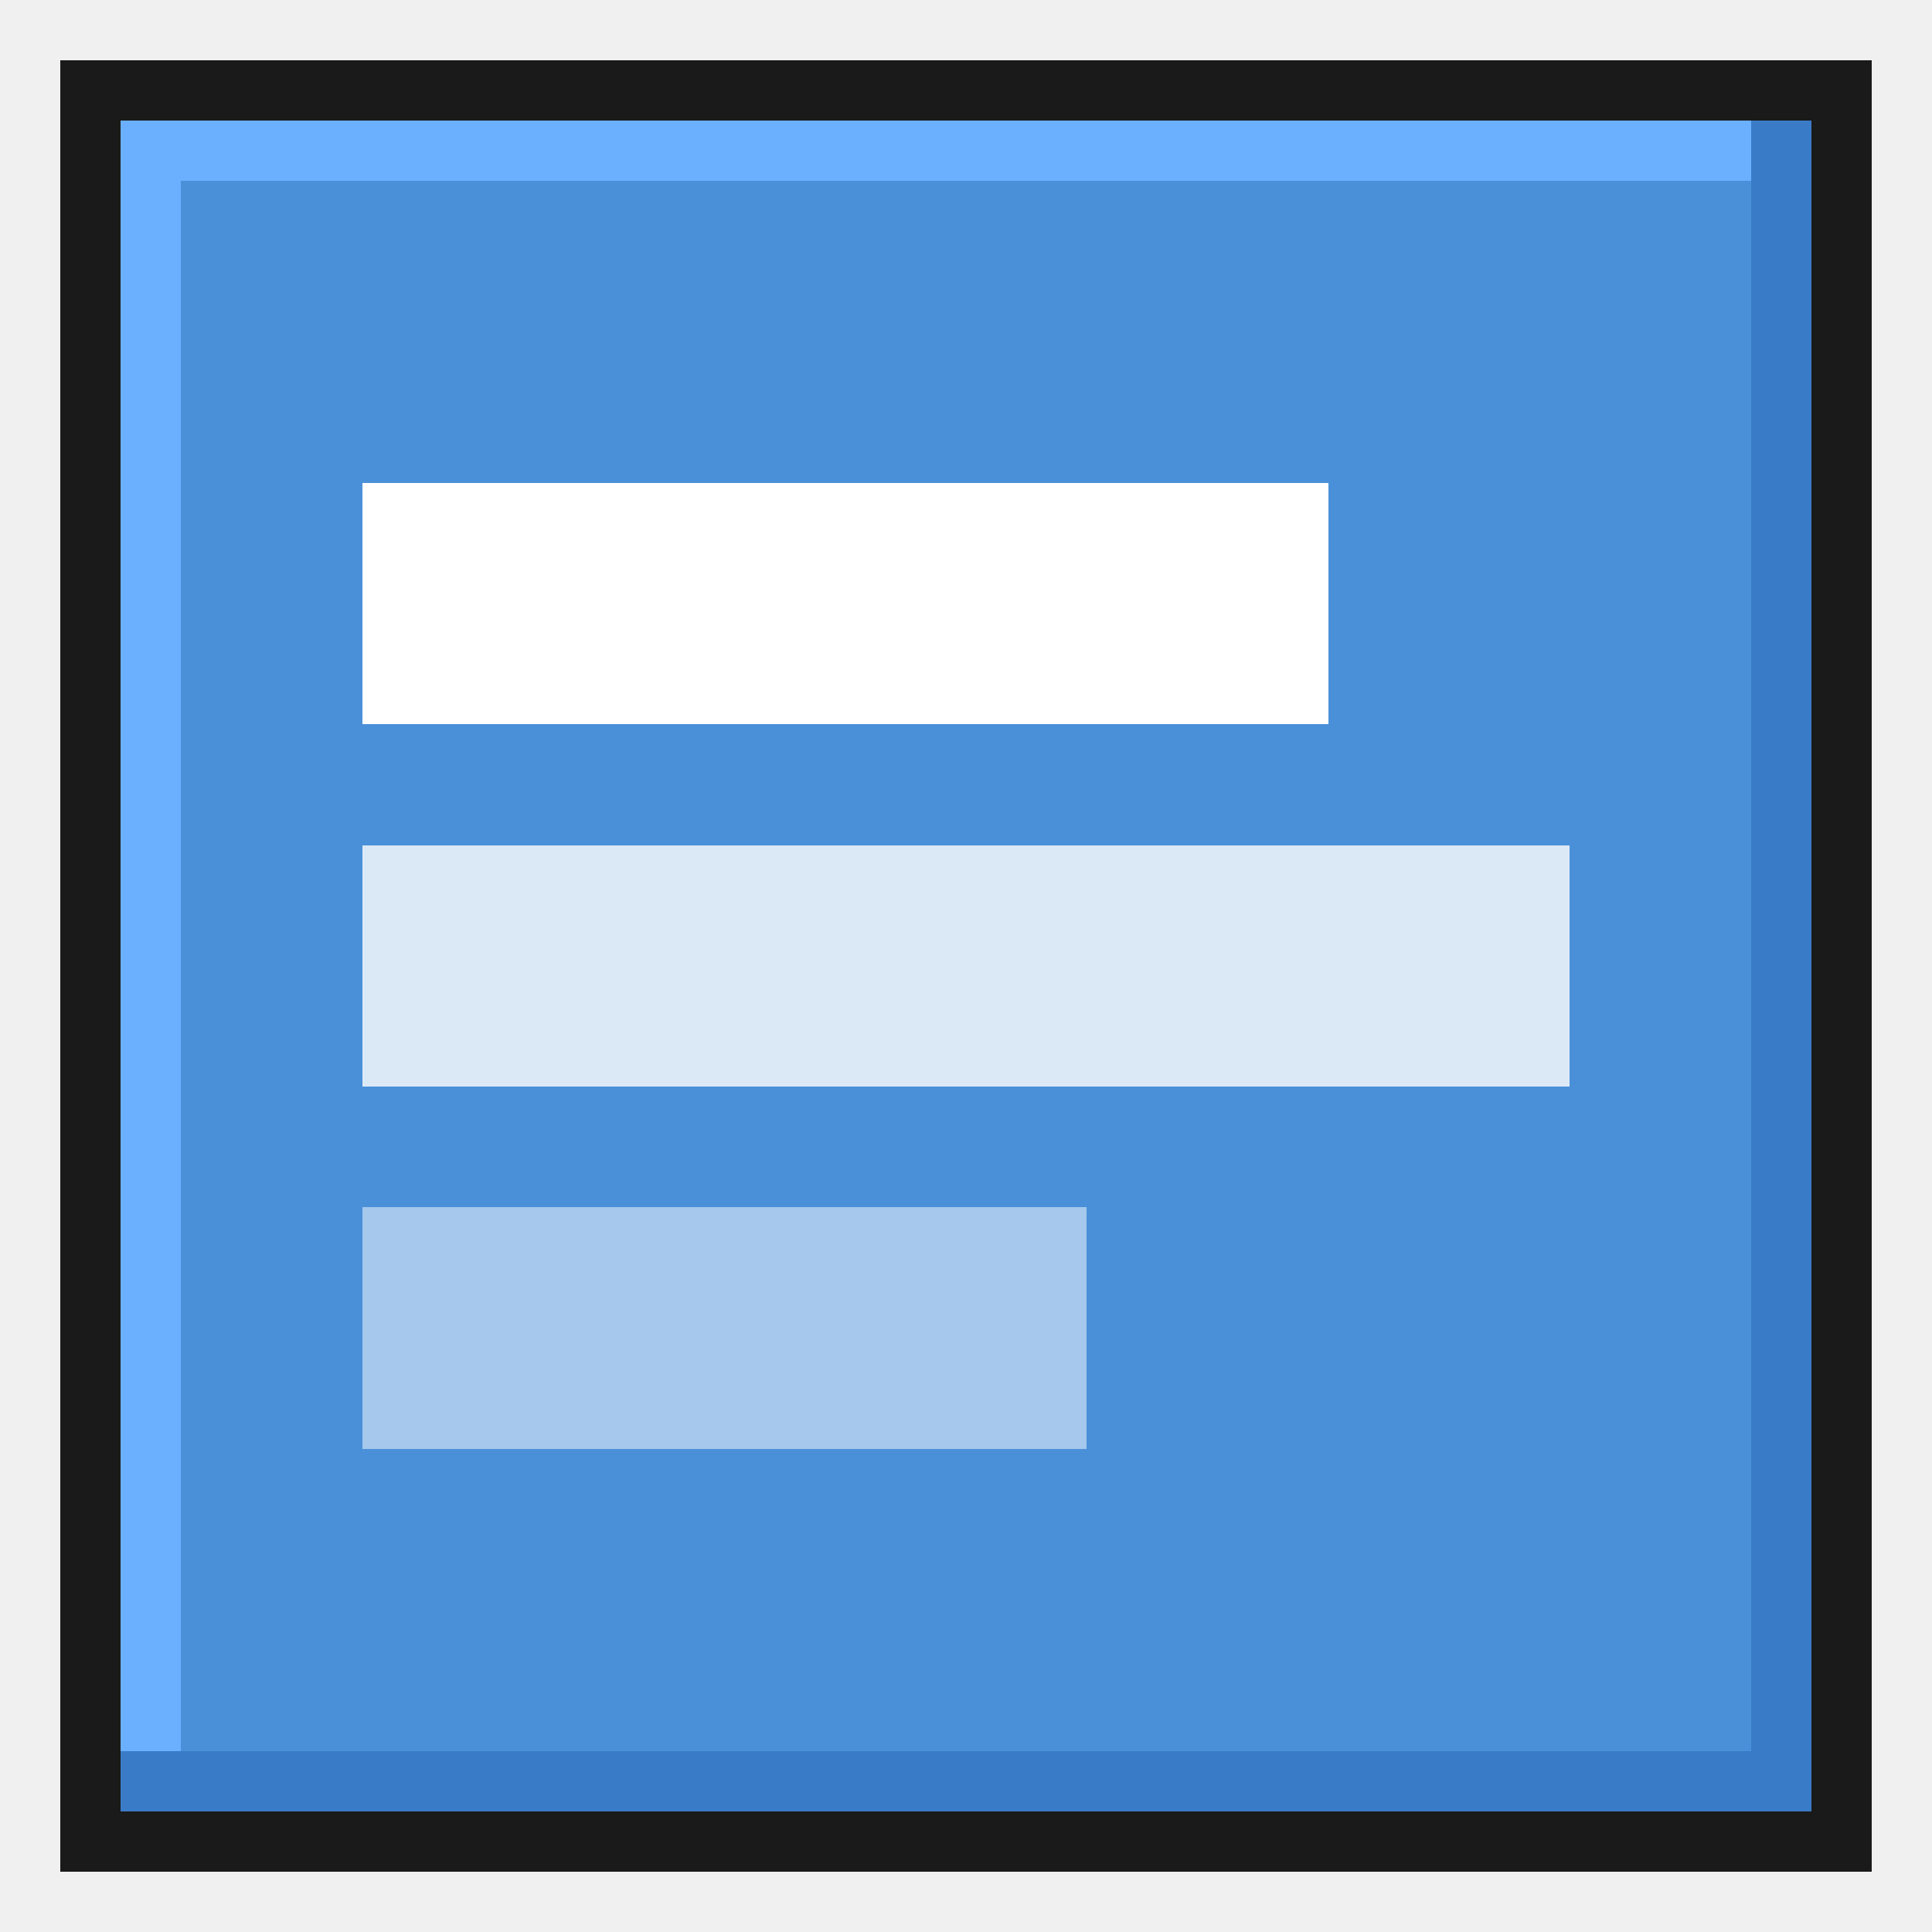
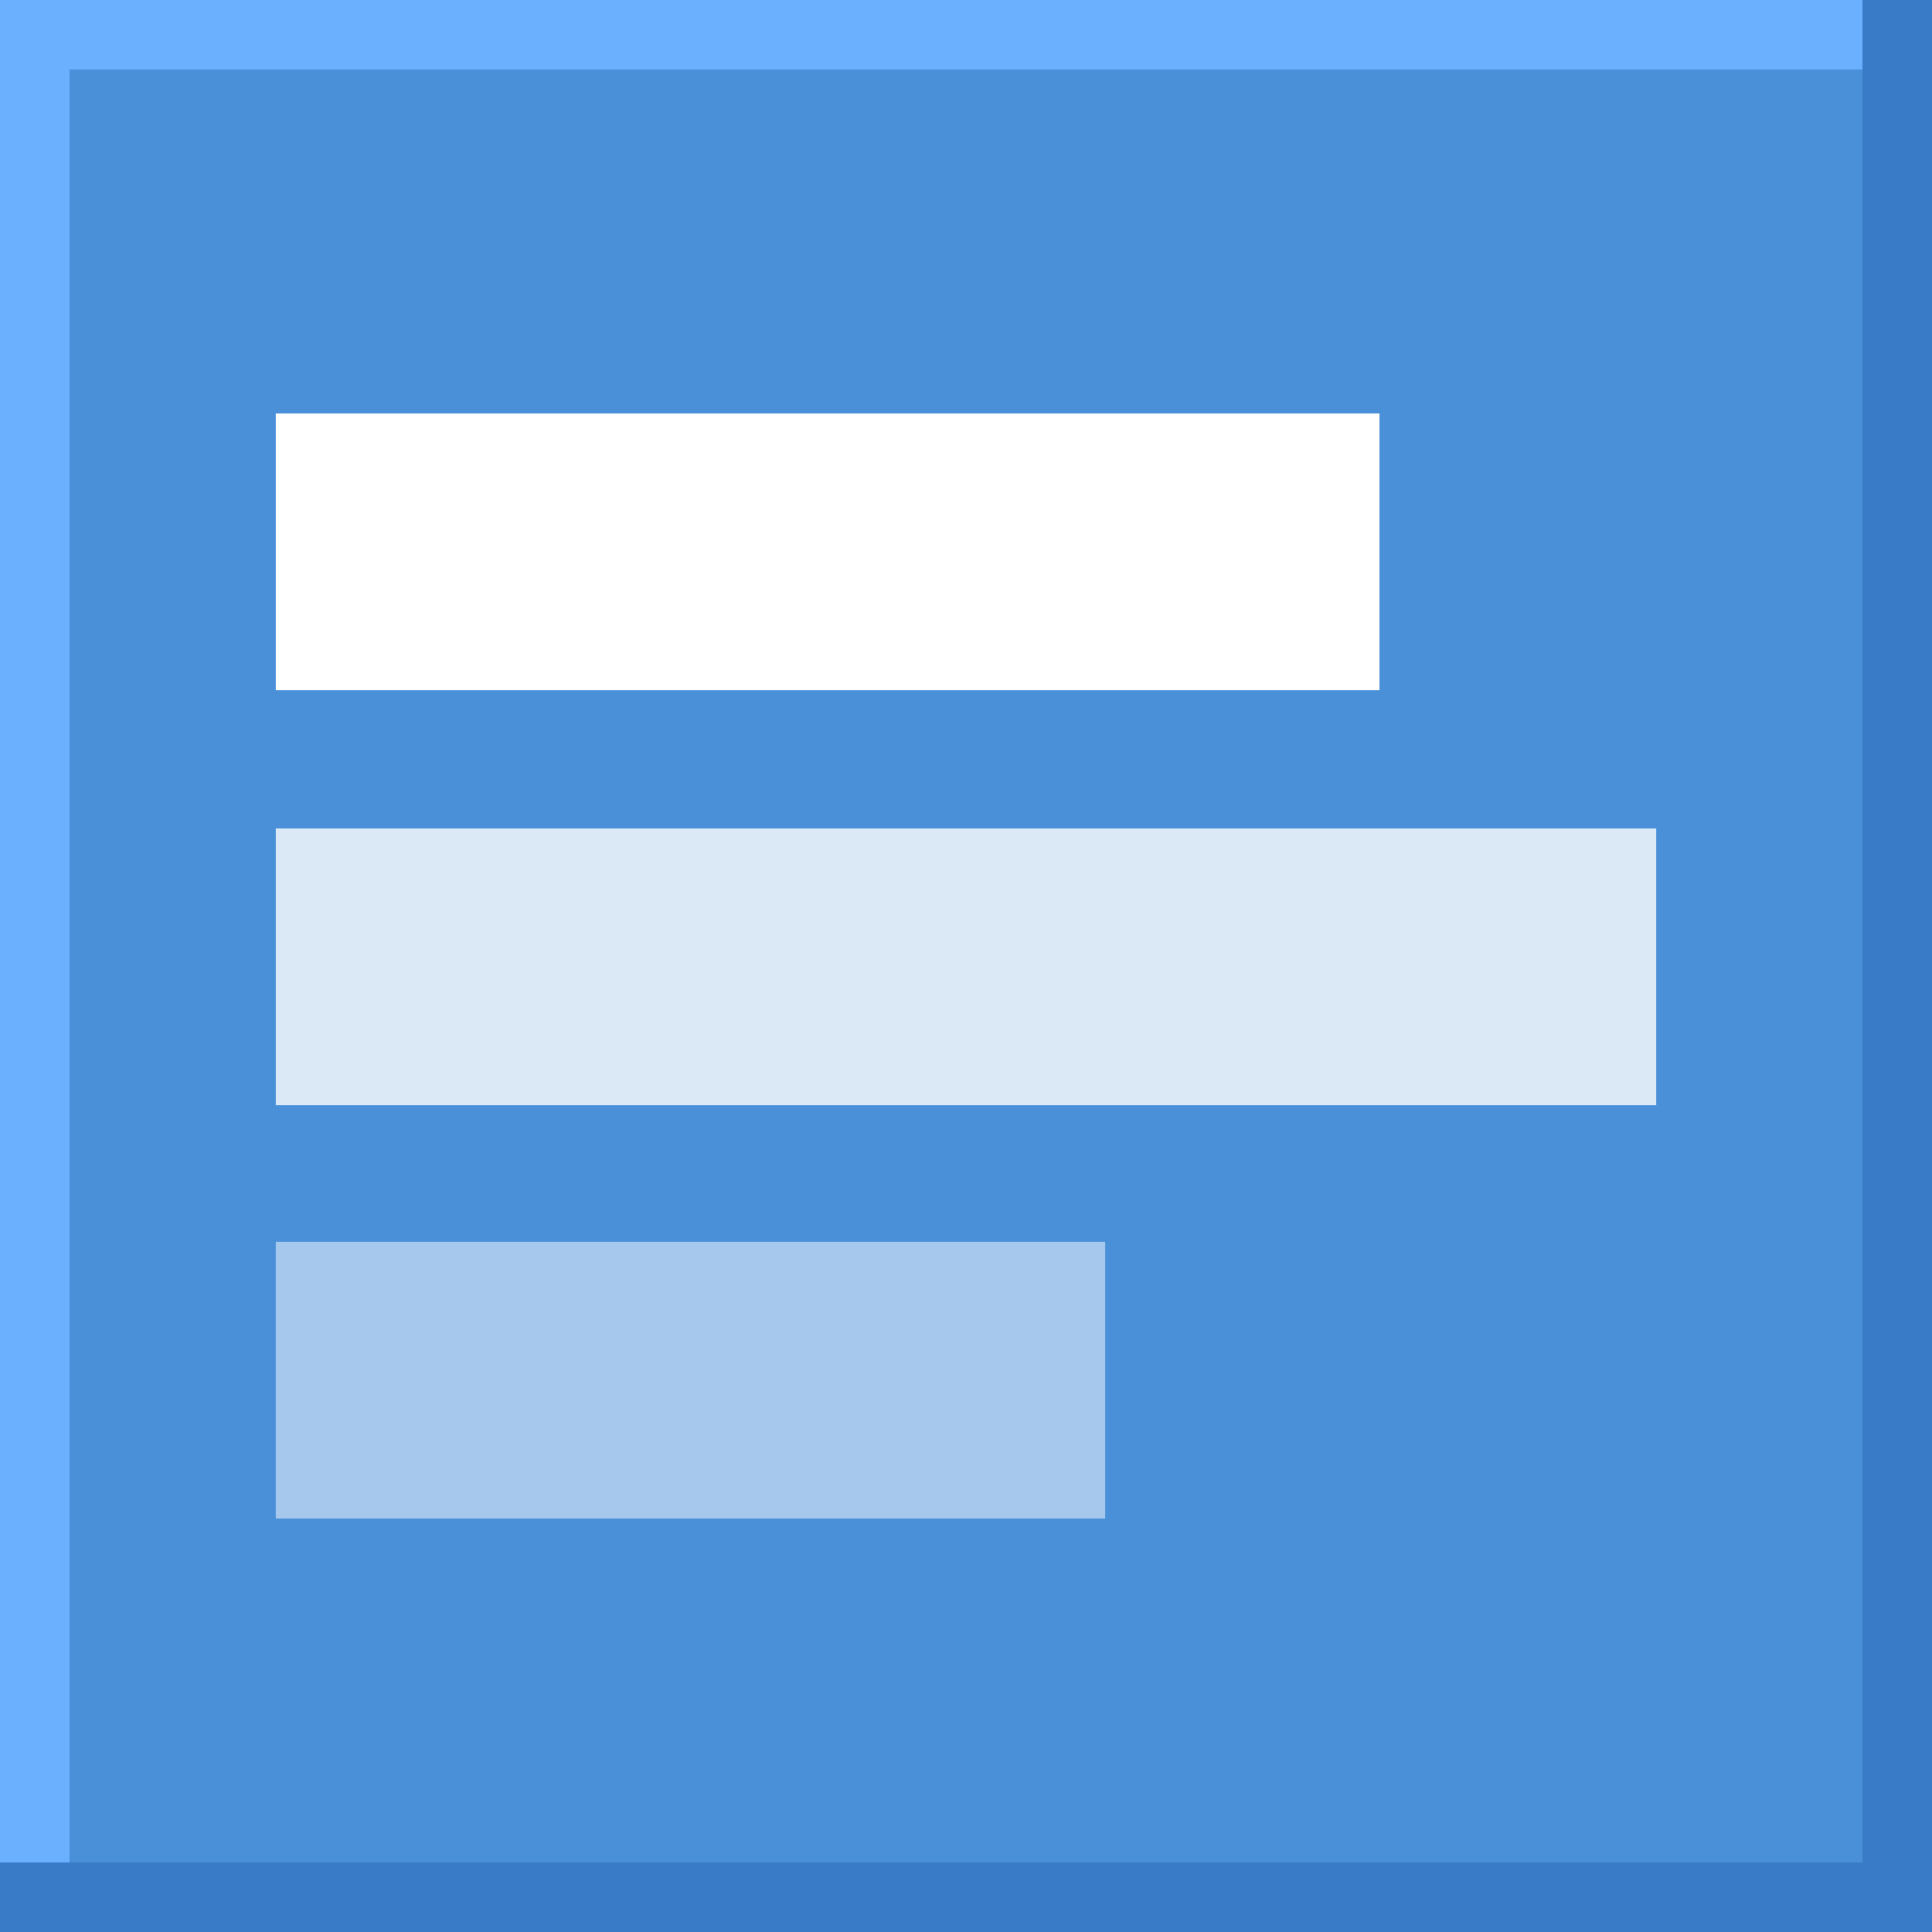
- <svg xmlns="http://www.w3.org/2000/svg" width="128" height="128" viewBox="0 0 128 128" shape-rendering="crispEdges">
-   <rect x="4" y="4" width="120" height="120" fill="#1a1a1a" />
-   <rect x="8" y="8" width="112" height="112" fill="#4a90d9" />
-   <rect x="8" y="8" width="112" height="4" fill="#6ab0ff" />
-   <rect x="8" y="8" width="4" height="112" fill="#6ab0ff" />
-   <rect x="8" y="116" width="112" height="4" fill="#3a7bc8" />
-   <rect x="116" y="8" width="4" height="112" fill="#3a7bc8" />
-   <rect x="24" y="32" width="64" height="16" fill="#fff" />
-   <rect x="24" y="56" width="80" height="16" fill="#fff" opacity="0.8" />
-   <rect x="24" y="80" width="48" height="16" fill="#fff" opacity="0.5" />
+ <svg xmlns="http://www.w3.org/2000/svg" version="1.1" id="圖層_1" shape-rendering="crispEdges" x="0px" y="0px" viewBox="0 0 128 128" style="enable-background:new 0 0 128 128;" xml:space="preserve">
+   <style type="text/css">
+ 	.st0{fill:#4A90D9;}
+ 	.st1{fill:#6AB0FF;}
+ 	.st2{fill:#3A7BC8;}
+ 	.st3{fill:#FFFFFF;}
+ 	.st4{opacity:0.8;fill:#FFFFFF;enable-background:new    ;}
+ 	.st5{opacity:0.5;fill:#FFFFFF;enable-background:new    ;}
+ </style>
+   <rect y="0" class="st0" width="128" height="128" />
+   <rect y="0" class="st1" width="128" height="4.6" />
+   <rect y="0" class="st1" width="4.6" height="128" />
+   <rect y="123.4" class="st2" width="128" height="4.6" />
+   <rect x="123.4" y="0" class="st2" width="4.6" height="128" />
+   <rect x="18.3" y="27.4" class="st3" width="73.1" height="18.3" />
+   <rect x="18.3" y="54.9" class="st4" width="91.4" height="18.3" />
+   <rect x="18.3" y="82.3" class="st5" width="54.9" height="18.3" />
</svg>
